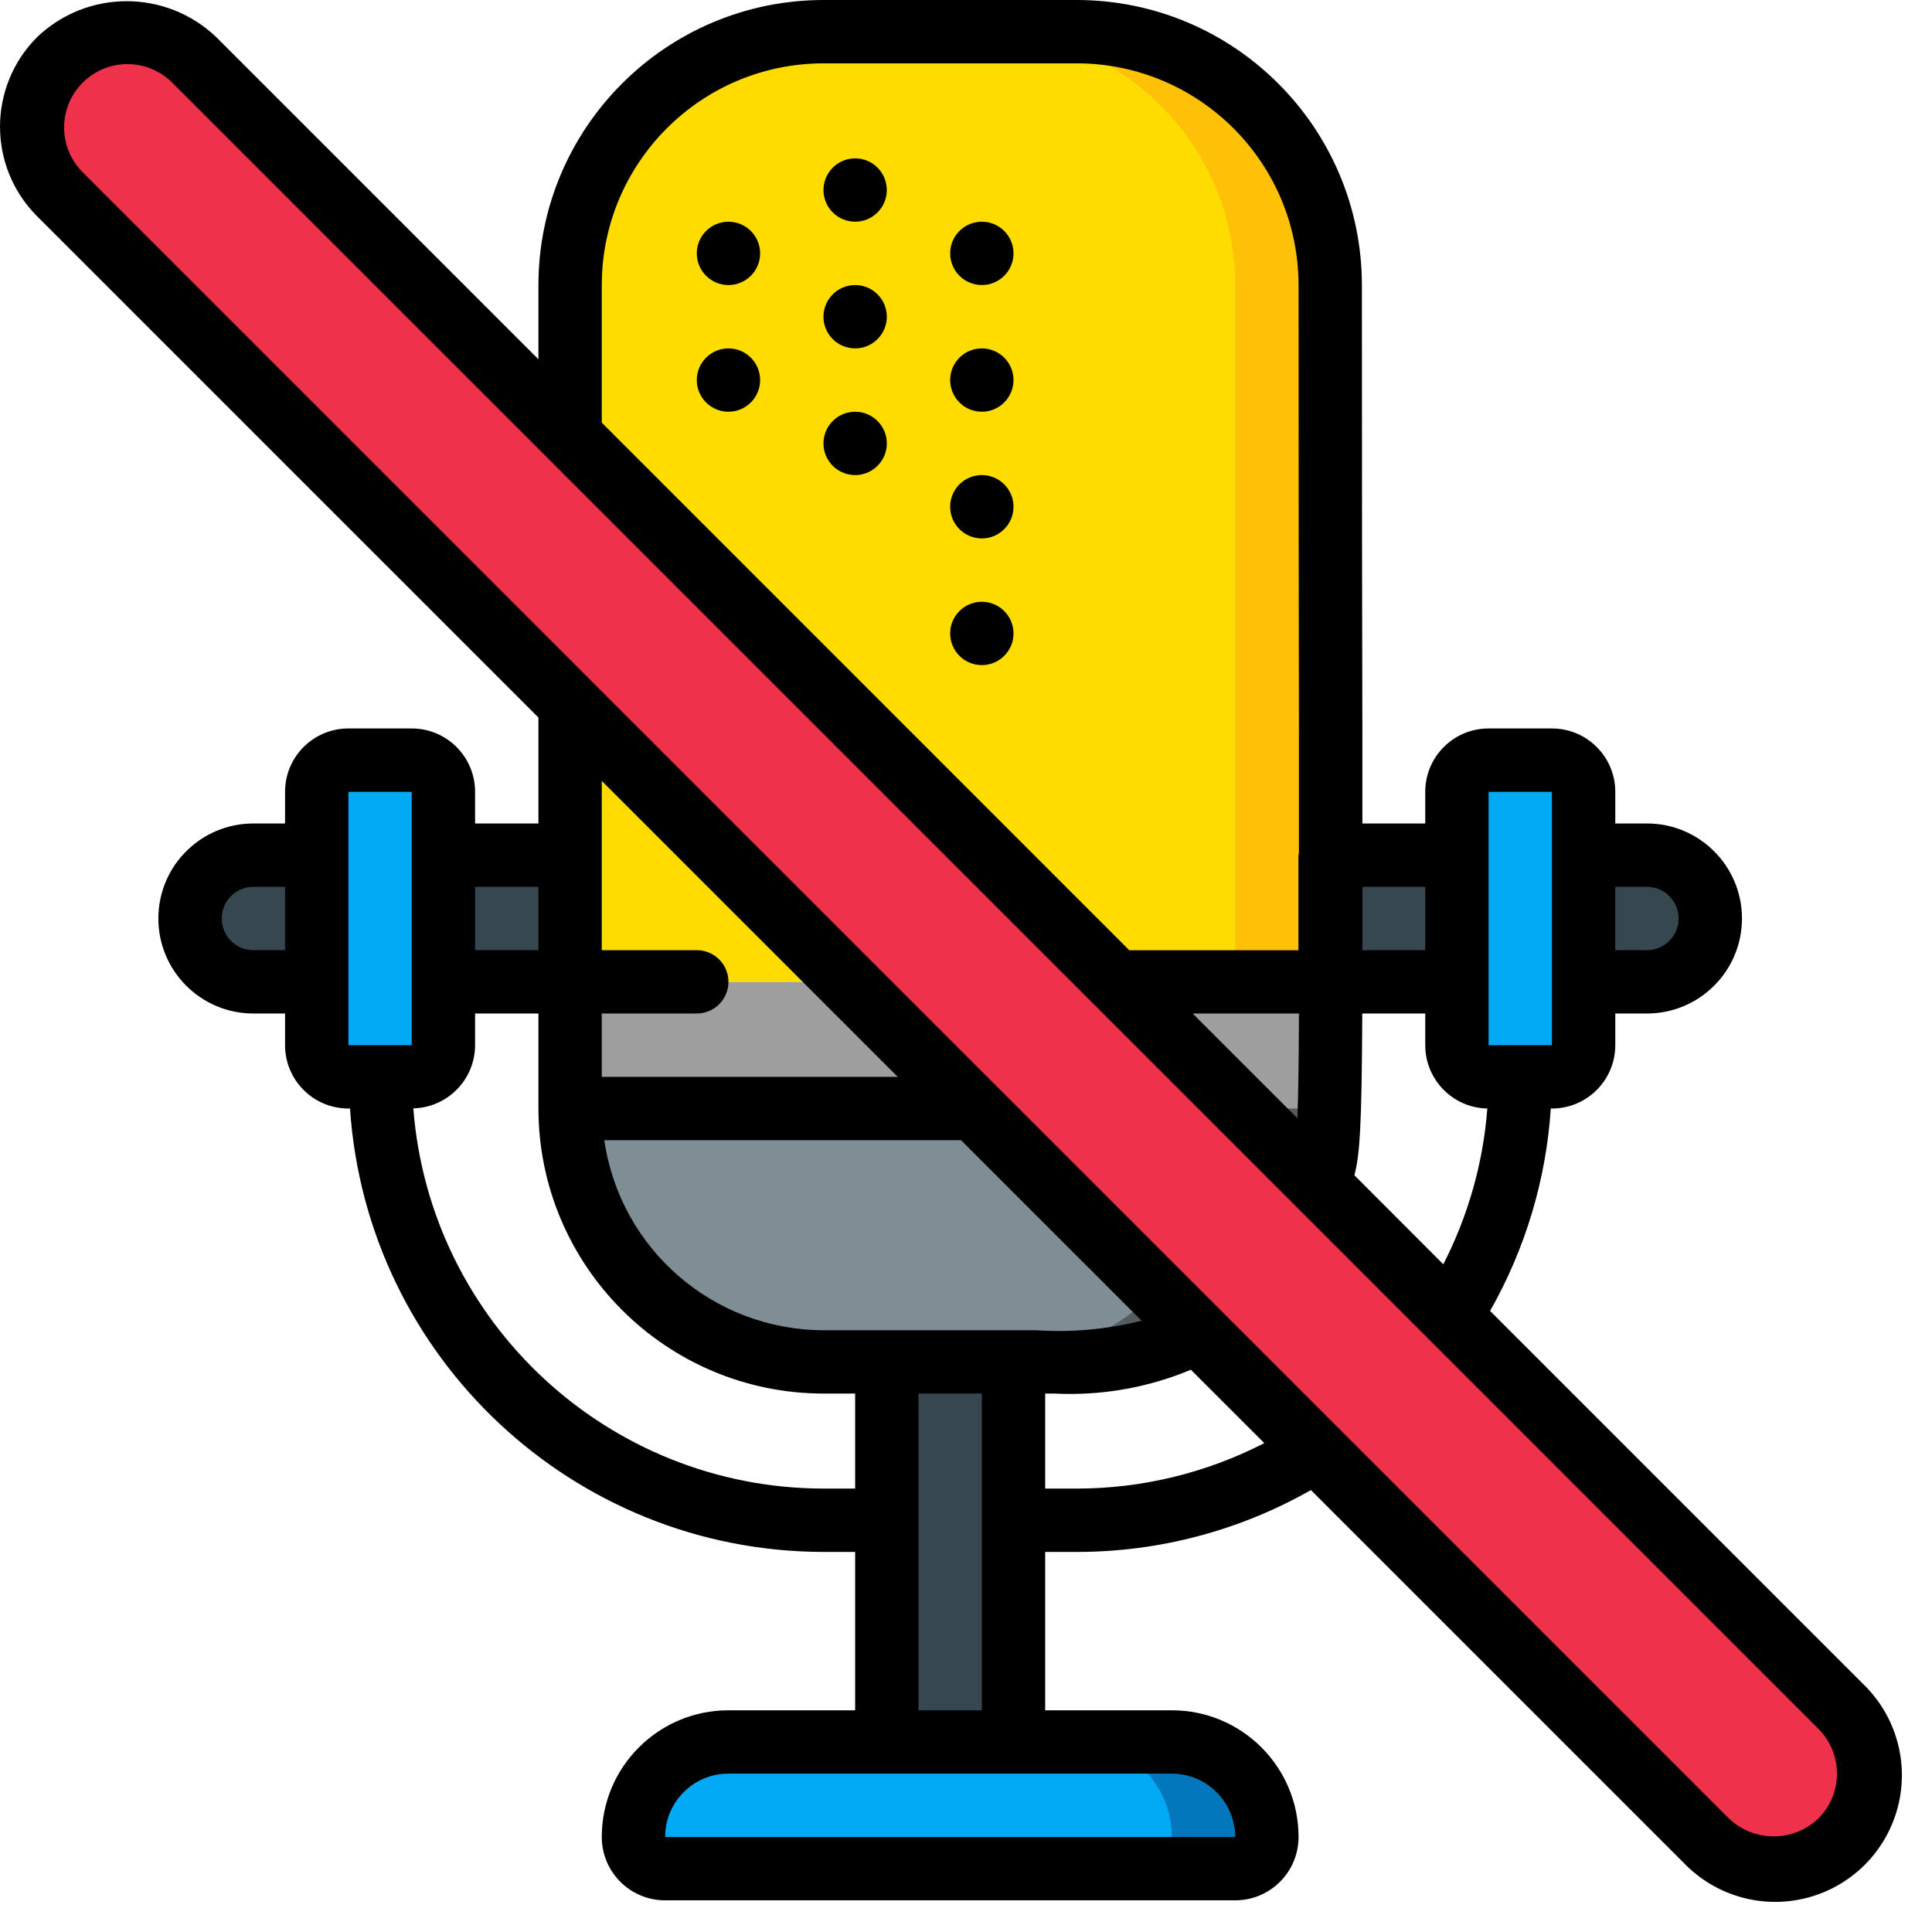
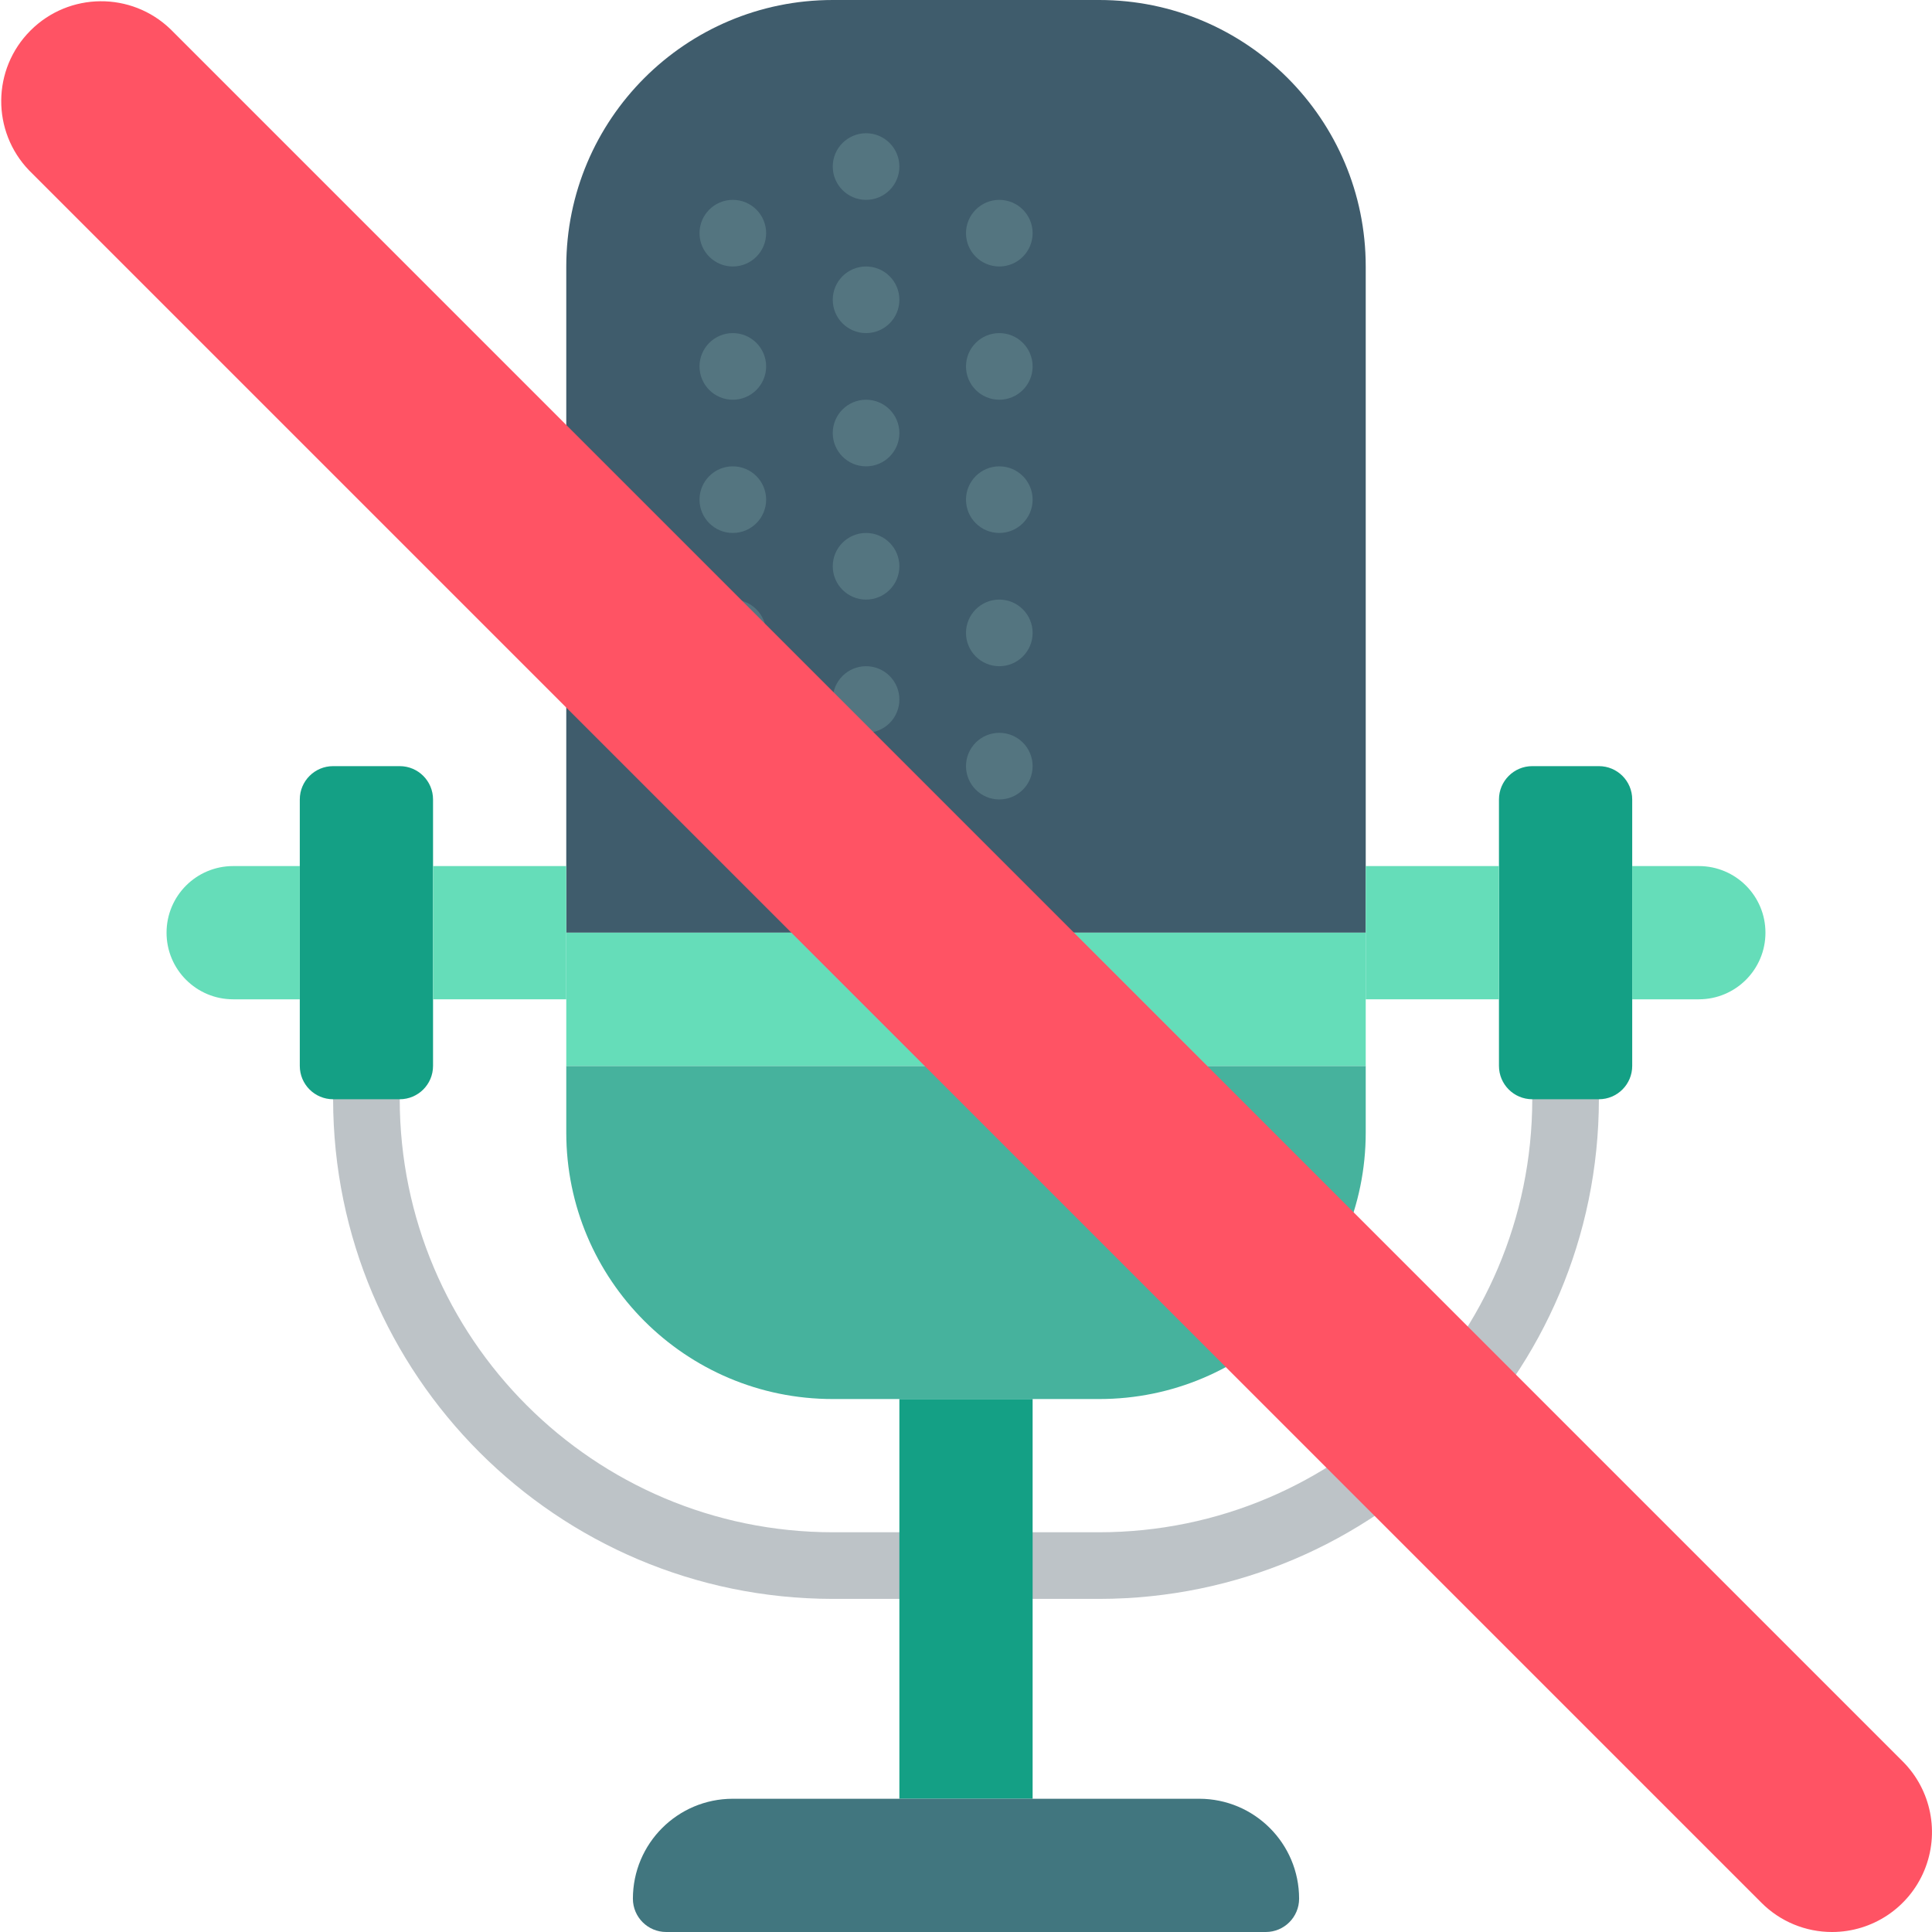
- <svg xmlns="http://www.w3.org/2000/svg" height="512" viewBox="0 0 61 61" width="512">
+ <svg xmlns="http://www.w3.org/2000/svg" height="512" viewBox="0 0 58 58" width="512">
  <g id="Page-1" fill="none" fill-rule="evenodd">
    <g id="110---Mute-Microphone" fill-rule="nonzero">
-       <path id="Shape" d="m42 33v2c0 4.418-3.582 8-8 8h-8c-4.418 0-8-3.582-8-8v-2z" fill="#7f8e94" />
-       <path id="Shape" d="m39 33v2c0 4.418-3.582 8-8 8h3c4.418 0 8-3.582 8-8v-2z" fill="#545c60" />
-       <path id="Rectangle-path" d="m18 31h24v4h-24z" fill="#9e9e9e" />
-       <path id="Shape" d="m42 9v22h-24v-22c0-4.418 3.582-8 8-8h8c4.418 0 8 3.582 8 8z" fill="#ffdc00" />
-       <path id="Shape" d="m34 1h-3c4.418 0 8 3.582 8 8v22h3v-22c0-4.418-3.582-8-8-8z" fill="#fec108" />
-       <path id="Rectangle-path" d="m28 43h4v12h-4z" fill="#37474f" />
-       <path id="Shape" d="m23 55h14c1.657 0 3 1.343 3 3 0 .552-.448 1-1 1h-18c-.552 0-1-.448-1-1 0-1.657 1.343-3 3-3z" fill="#02a9f4" />
-       <path id="Shape" d="m37 55h-3c1.657 0 3 1.343 3 3 0 .552-.448 1-1 1h3c.552 0 1-.448 1-1 0-1.657-1.343-3-3-3z" fill="#0377bc" />
-       <rect id="Rectangle-path" fill="#02a9f4" height="10" rx="1" width="4" x="10" y="24" />
-       <path id="Rectangle-path" d="m14 27h4v4h-4z" fill="#37474f" />
-       <path id="Shape" d="m8 27h2v4h-2c-1.105 0-2-.895-2-2s.895-2 2-2z" fill="#37474f" />
-       <rect id="Rectangle-path" fill="#02a9f4" height="10" rx="1" transform="matrix(-1 0 0 -1 96 58)" width="4" x="46" y="24" />
-       <path id="Rectangle-path" d="m42 27h4v4h-4z" fill="#37474f" transform="matrix(-1 0 0 -1 88 58)" />
-       <path id="Shape" d="m52 27h2v4h-2c-1.105 0-2-.895-2-2s.895-2 2-2z" fill="#37474f" transform="matrix(-1 0 0 -1 104 58)" />
-       <path id="Shape" d="m56 59c-.796.001-1.559-.315-2.121-.879l-52-52c-1.137-1.177-1.121-3.048.037-4.205 1.157-1.157 3.028-1.173 4.205-.037l52 52c.858.858 1.114 2.148.65 3.269-.464 1.121-1.558 1.852-2.771 1.852z" fill="#ef314c" />
-       <g fill="#000">
-         <circle id="Oval" cx="23" cy="8" r="1" />
-         <circle id="Oval" cx="23" cy="12" r="1" />
-         <circle id="Oval" cx="31" cy="8" r="1" />
-         <circle id="Oval" cx="31" cy="12" r="1" />
-         <circle id="Oval" cx="31" cy="16" r="1" />
-         <circle id="Oval" cx="31" cy="20" r="1" />
-         <circle id="Oval" cx="27" cy="6" r="1" />
-         <circle id="Oval" cx="27" cy="10" r="1" />
-         <circle id="Oval" cx="27" cy="14" r="1" />
-         <path id="Shape" d="m58.828 53.172-11.781-11.782c1.113-1.958 1.769-4.143 1.917-6.39h.036c1.105 0 2-.895 2-2v-1h1c1.657 0 3-1.343 3-3s-1.343-3-3-3h-1v-1c0-1.105-.895-2-2-2h-2c-1.105 0-2 .895-2 2v1h-1.985c0-.807 0-1.668 0-2.605-.008-3.648-.015-8.338-.015-14.395-.006-4.968-4.032-8.994-9-9h-8c-4.968.006-8.994 4.032-9 9v2.344l-10.172-10.172c-1.582-1.512-4.074-1.512-5.656 0-1.562 1.562-1.562 4.094 0 5.656l15.828 15.828v3.344h-2v-1c0-1.105-.895-2-2-2h-2c-1.105 0-2 .895-2 2v1h-1c-1.657 0-3 1.343-3 3s1.343 3 3 3h1v1c0 1.105.895 2 2 2h.051c.529 7.87 7.061 13.988 14.949 14h1v5h-4c-2.209 0-4 1.791-4 4 0 1.105.895 2 2 2h18c1.105 0 2-.895 2-2 0-2.209-1.791-4-4-4h-4v-5h1c2.591.001 5.138-.672 7.39-1.953l11.782 11.781c1.004 1.04 2.492 1.457 3.89 1.091 1.399-.366 2.491-1.458 2.857-2.857.366-1.399-.051-2.886-1.091-3.89zm-16.065-16.065c.172-.661.232-1.525.249-5.107h1.988v1c-0 1.089.871 1.978 1.96 2-.131 1.716-.604 3.388-1.39 4.918zm-1.75-5.107c-.007 1.616-.022 2.632-.05 3.306l-3.307-3.306zm10.987-4c.552 0 1 .448 1 1s-.448 1-1 1h-1v-2zm-5-3h2v8h-2zm-2 3v2h-1.983v-2zm-26-19c.005-3.864 3.136-6.995 7-7h8c3.864.005 6.995 3.136 7 7 0 6.058.007 10.749.012 14.4v3.523c0 .028-.016.051-.016.08v3h-5.34l-16.656-16.659zm9.344 25h-9.344v-2h3c.552 0 1-.448 1-1s-.448-1-1-1h-3v-5.344zm4.356 8h-.682-.018-6c-3.476-.007-6.421-2.56-6.92-6h11.264l5.7 5.7c-1.092.274-2.221.375-3.344.3zm-15.7-14v2h-2v-2zm-6-3h2v8h-2zm-3 5c-.552 0-1-.448-1-1s.448-1 1-1h1v2zm18 17c-6.787-.011-12.426-5.238-12.95-12.005 1.083-.027 1.948-.912 1.95-1.995v-1h2v3c.006 4.968 4.032 8.994 9 9h1v3zm13 11h-18c0-1.105.895-2 2-2h14c1.103.003 1.997.897 2 2zm-10-4v-10h2v10zm5-7h-1v-3h.3c1.472.073 2.941-.184 4.3-.753l2.318 2.317c-1.83.943-3.859 1.435-5.918 1.436zm23.414 10.414c-.791.756-2.037.756-2.828 0l-23.114-23.114-.013-.012-12.747-12.747-.012-.013-16.114-16.114c-.758-.785-.747-2.032.024-2.804s2.019-.782 2.804-.024l11.874 11.873.012.013 17.228 17.228.013.012 22.873 22.874c.781.781.781 2.047 0 2.828z" />
+       <circle id="Oval" cx="22" cy="7" fill="#000" r="1" />
+       <circle id="Oval" cx="22" cy="11" fill="#000" r="1" />
+       <circle id="Oval" cx="30" cy="7" fill="#000" r="1" />
+       <circle id="Oval" cx="30" cy="11" fill="#000" r="1" />
+       <circle id="Oval" cx="30" cy="15" fill="#000" r="1" />
+       <circle id="Oval" cx="30" cy="19" fill="#000" r="1" />
+       <circle id="Oval" cx="26" cy="5" fill="#000" r="1" />
+       <circle id="Oval" cx="26" cy="9" fill="#000" r="1" />
+       <circle id="Oval" cx="26" cy="13" fill="#000" r="1" />
+       <path id="Shape" d="m33 48h-8c-8.28-.009-14.991-6.72-15-15v-3c0-.552.448-1 1-1s1 .448 1 1v3c.008 7.176 5.824 12.992 13 13h8c7.176-.008 12.992-5.824 13-13v-3c0-.552.448-1 1-1s1 .448 1 1v3c-.009 8.28-6.72 14.991-15 15z" fill="#bdc3c7" />
+       <path id="Shape" d="m41 8v20h-24v-20c0-4.418 3.582-8 8-8h8c4.418 0 8 3.582 8 8z" fill="#3f5c6c" />
+       <path id="Shape" d="m41 32v2c0 4.418-3.582 8-8 8h-8c-4.418 0-8-3.582-8-8v-2z" fill="#46b29d" />
+       <g fill="#547580">
+         <circle id="Oval" cx="22" cy="7" r="1" />
+         <circle id="Oval" cx="22" cy="11" r="1" />
+         <circle id="Oval" cx="22" cy="15" r="1" />
+         <circle id="Oval" cx="22" cy="19" r="1" />
+         <circle id="Oval" cx="22" cy="23" r="1" />
+         <circle id="Oval" cx="30" cy="7" r="1" />
+         <circle id="Oval" cx="30" cy="11" r="1" />
+         <circle id="Oval" cx="30" cy="15" r="1" />
+         <circle id="Oval" cx="30" cy="19" r="1" />
+         <circle id="Oval" cx="30" cy="23" r="1" />
+         <circle id="Oval" cx="26" cy="5" r="1" />
+         <circle id="Oval" cx="26" cy="9" r="1" />
+         <circle id="Oval" cx="26" cy="13" r="1" />
+         <circle id="Oval" cx="26" cy="17" r="1" />
+         <circle id="Oval" cx="26" cy="21" r="1" />
      </g>
+       <path id="Rectangle-path" d="m17 28h24v4h-24z" fill="#65ddb9" />
+       <path id="Rectangle-path" d="m27 42h4v12h-4z" fill="#14a085" />
+       <path id="Shape" d="m22 54h14c1.657 0 3 1.343 3 3 0 .552-.448 1-1 1h-18c-.552 0-1-.448-1-1 0-1.657 1.343-3 3-3z" fill="#41767f" />
+       <rect id="Rectangle-path" fill="#14a085" height="10" rx="1" width="4" x="9" y="23" />
+       <path id="Rectangle-path" d="m13 26h4v4h-4z" fill="#65ddb9" />
+       <path id="Shape" d="m7 26h2v4h-2c-1.105 0-2-.895-2-2s.895-2 2-2z" fill="#65ddb9" />
+       <rect id="Rectangle-path" fill="#14a085" height="10" rx="1" transform="matrix(-1 0 0 -1 94 56)" width="4" x="45" y="23" />
+       <path id="Rectangle-path" d="m41 26h4v4h-4z" fill="#65ddb9" transform="matrix(-1 0 0 -1 86 56)" />
+       <path id="Shape" d="m51 26h2v4h-2c-1.105 0-2-.895-2-2s.895-2 2-2z" fill="#65ddb9" transform="matrix(-1 0 0 -1 102 56)" />
+       <path id="Shape" d="m55 58c-.796.001-1.559-.315-2.121-.879l-52-52c-1.137-1.177-1.121-3.048.037-4.205 1.157-1.157 3.028-1.173 4.205-.037l52 52c.858.858 1.114 2.148.65 3.269-.464 1.121-1.558 1.852-2.771 1.852z" fill="#ff5364" />
    </g>
  </g>
</svg>
